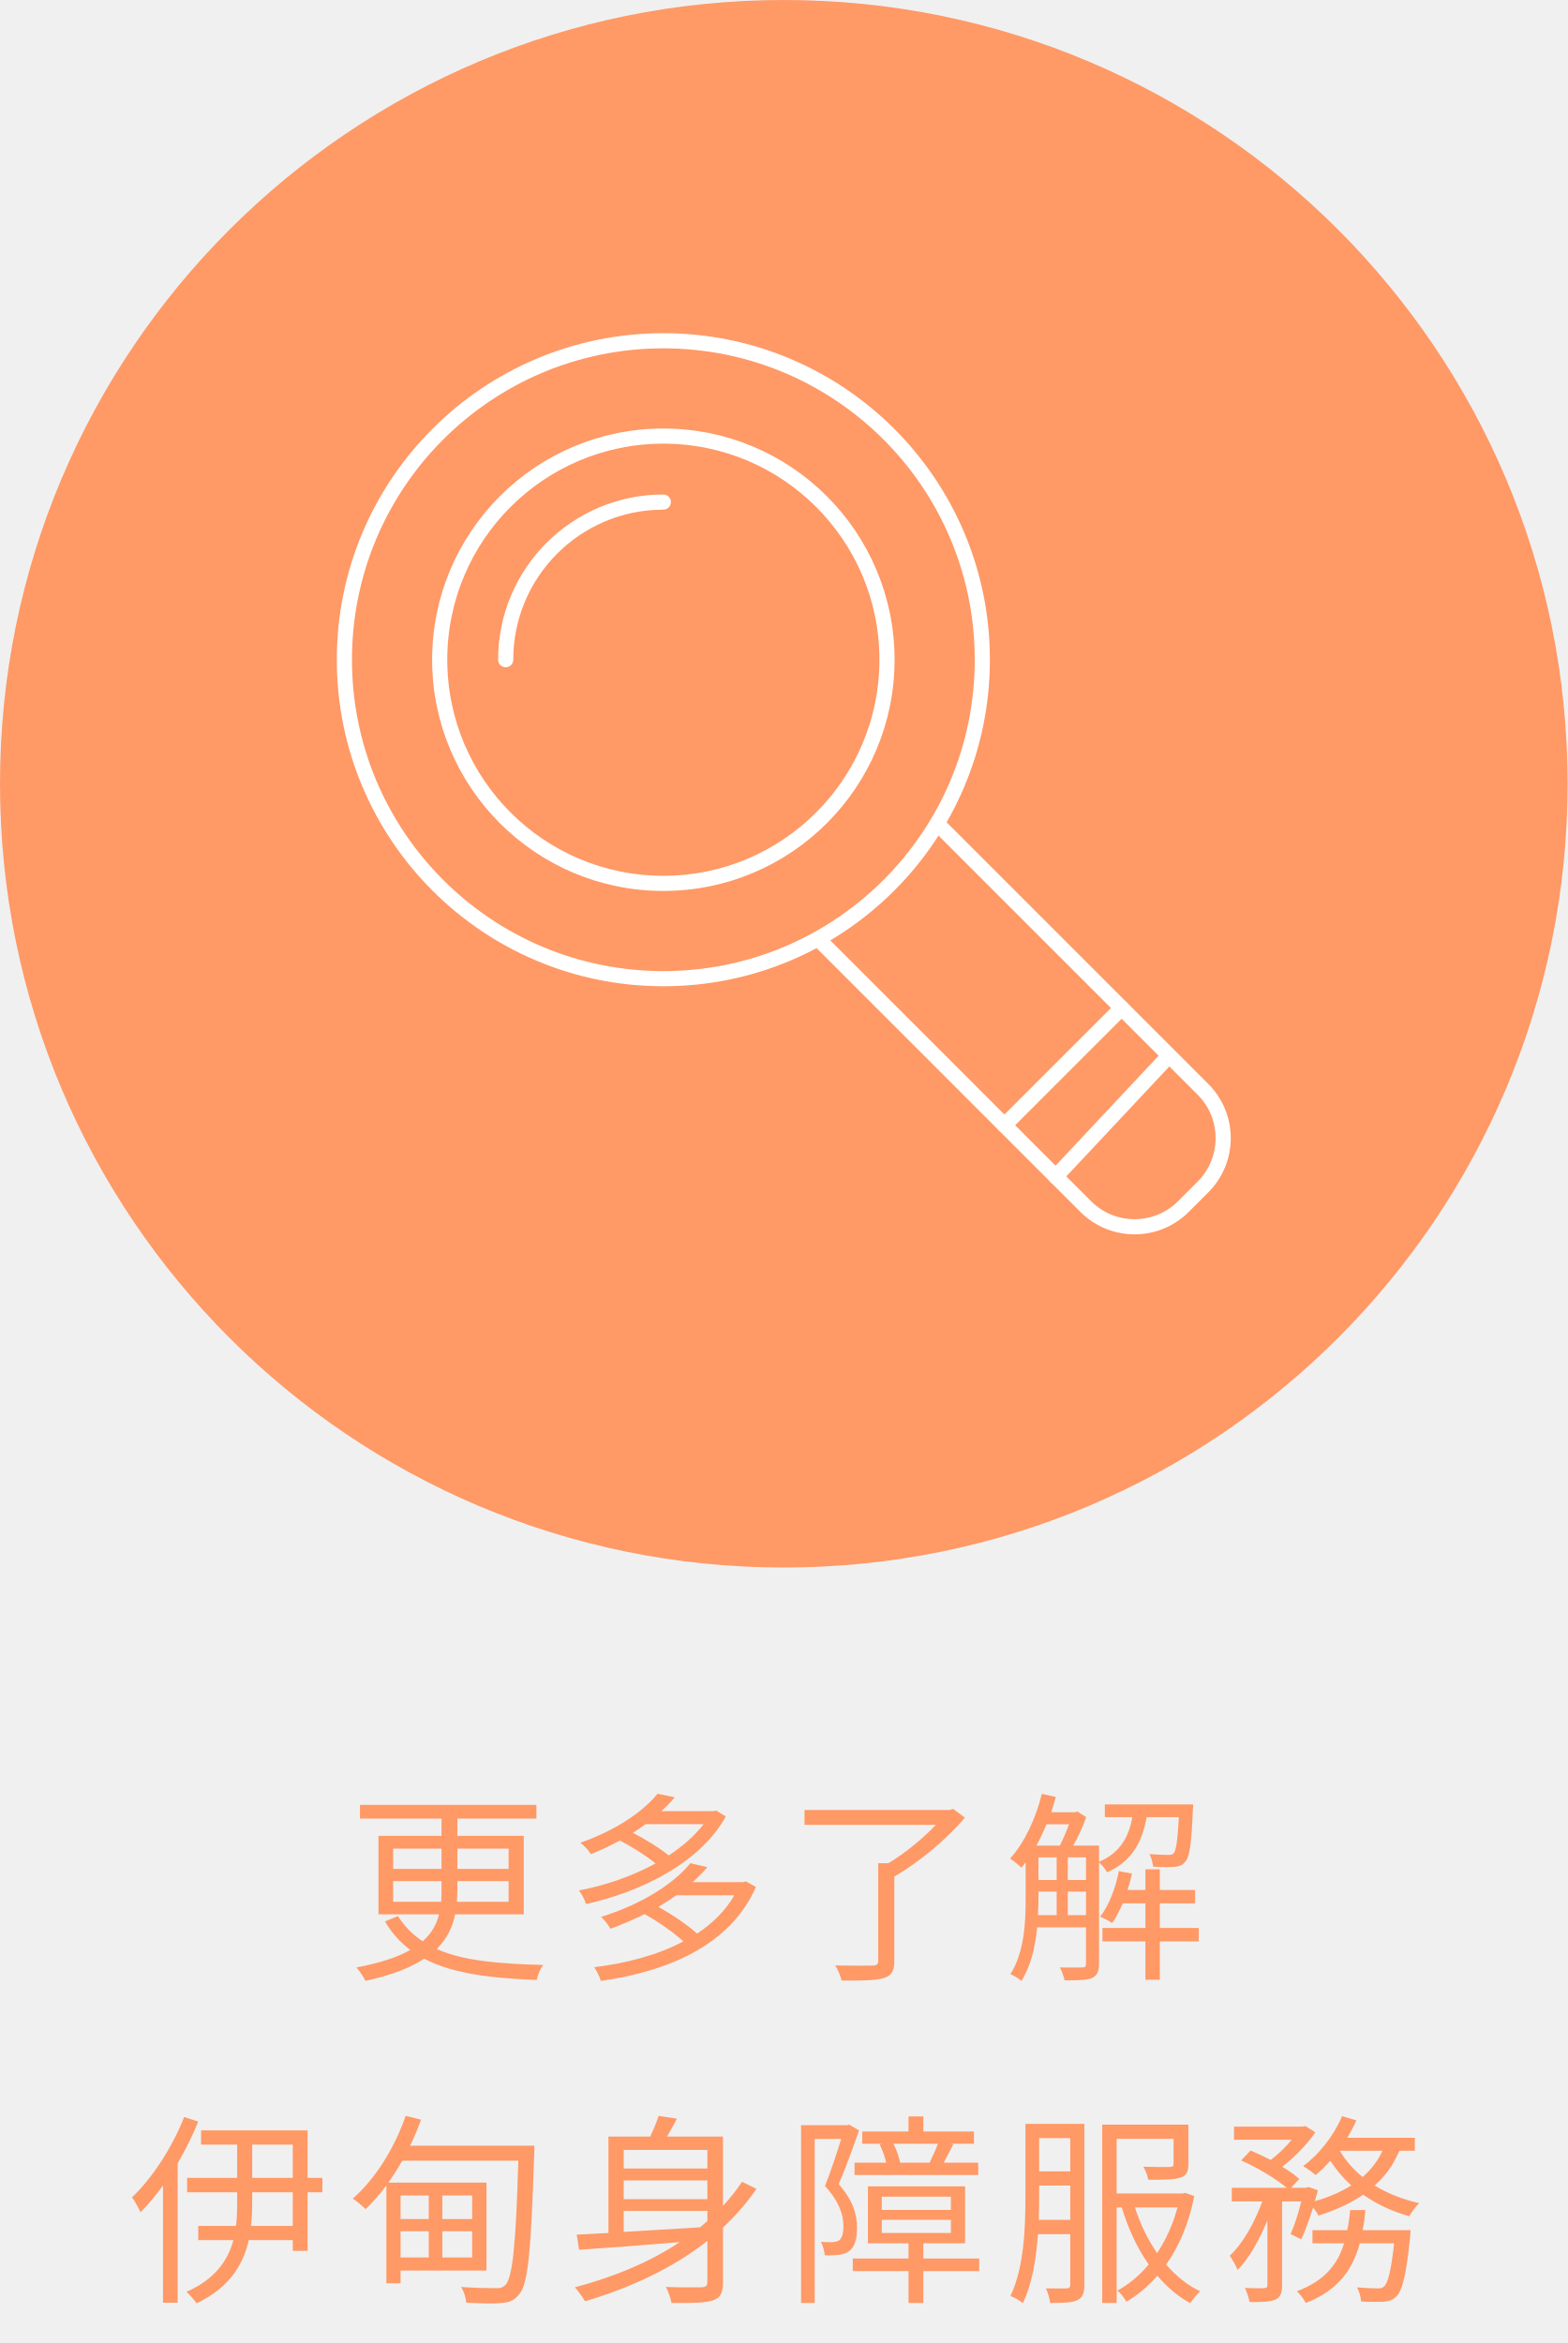
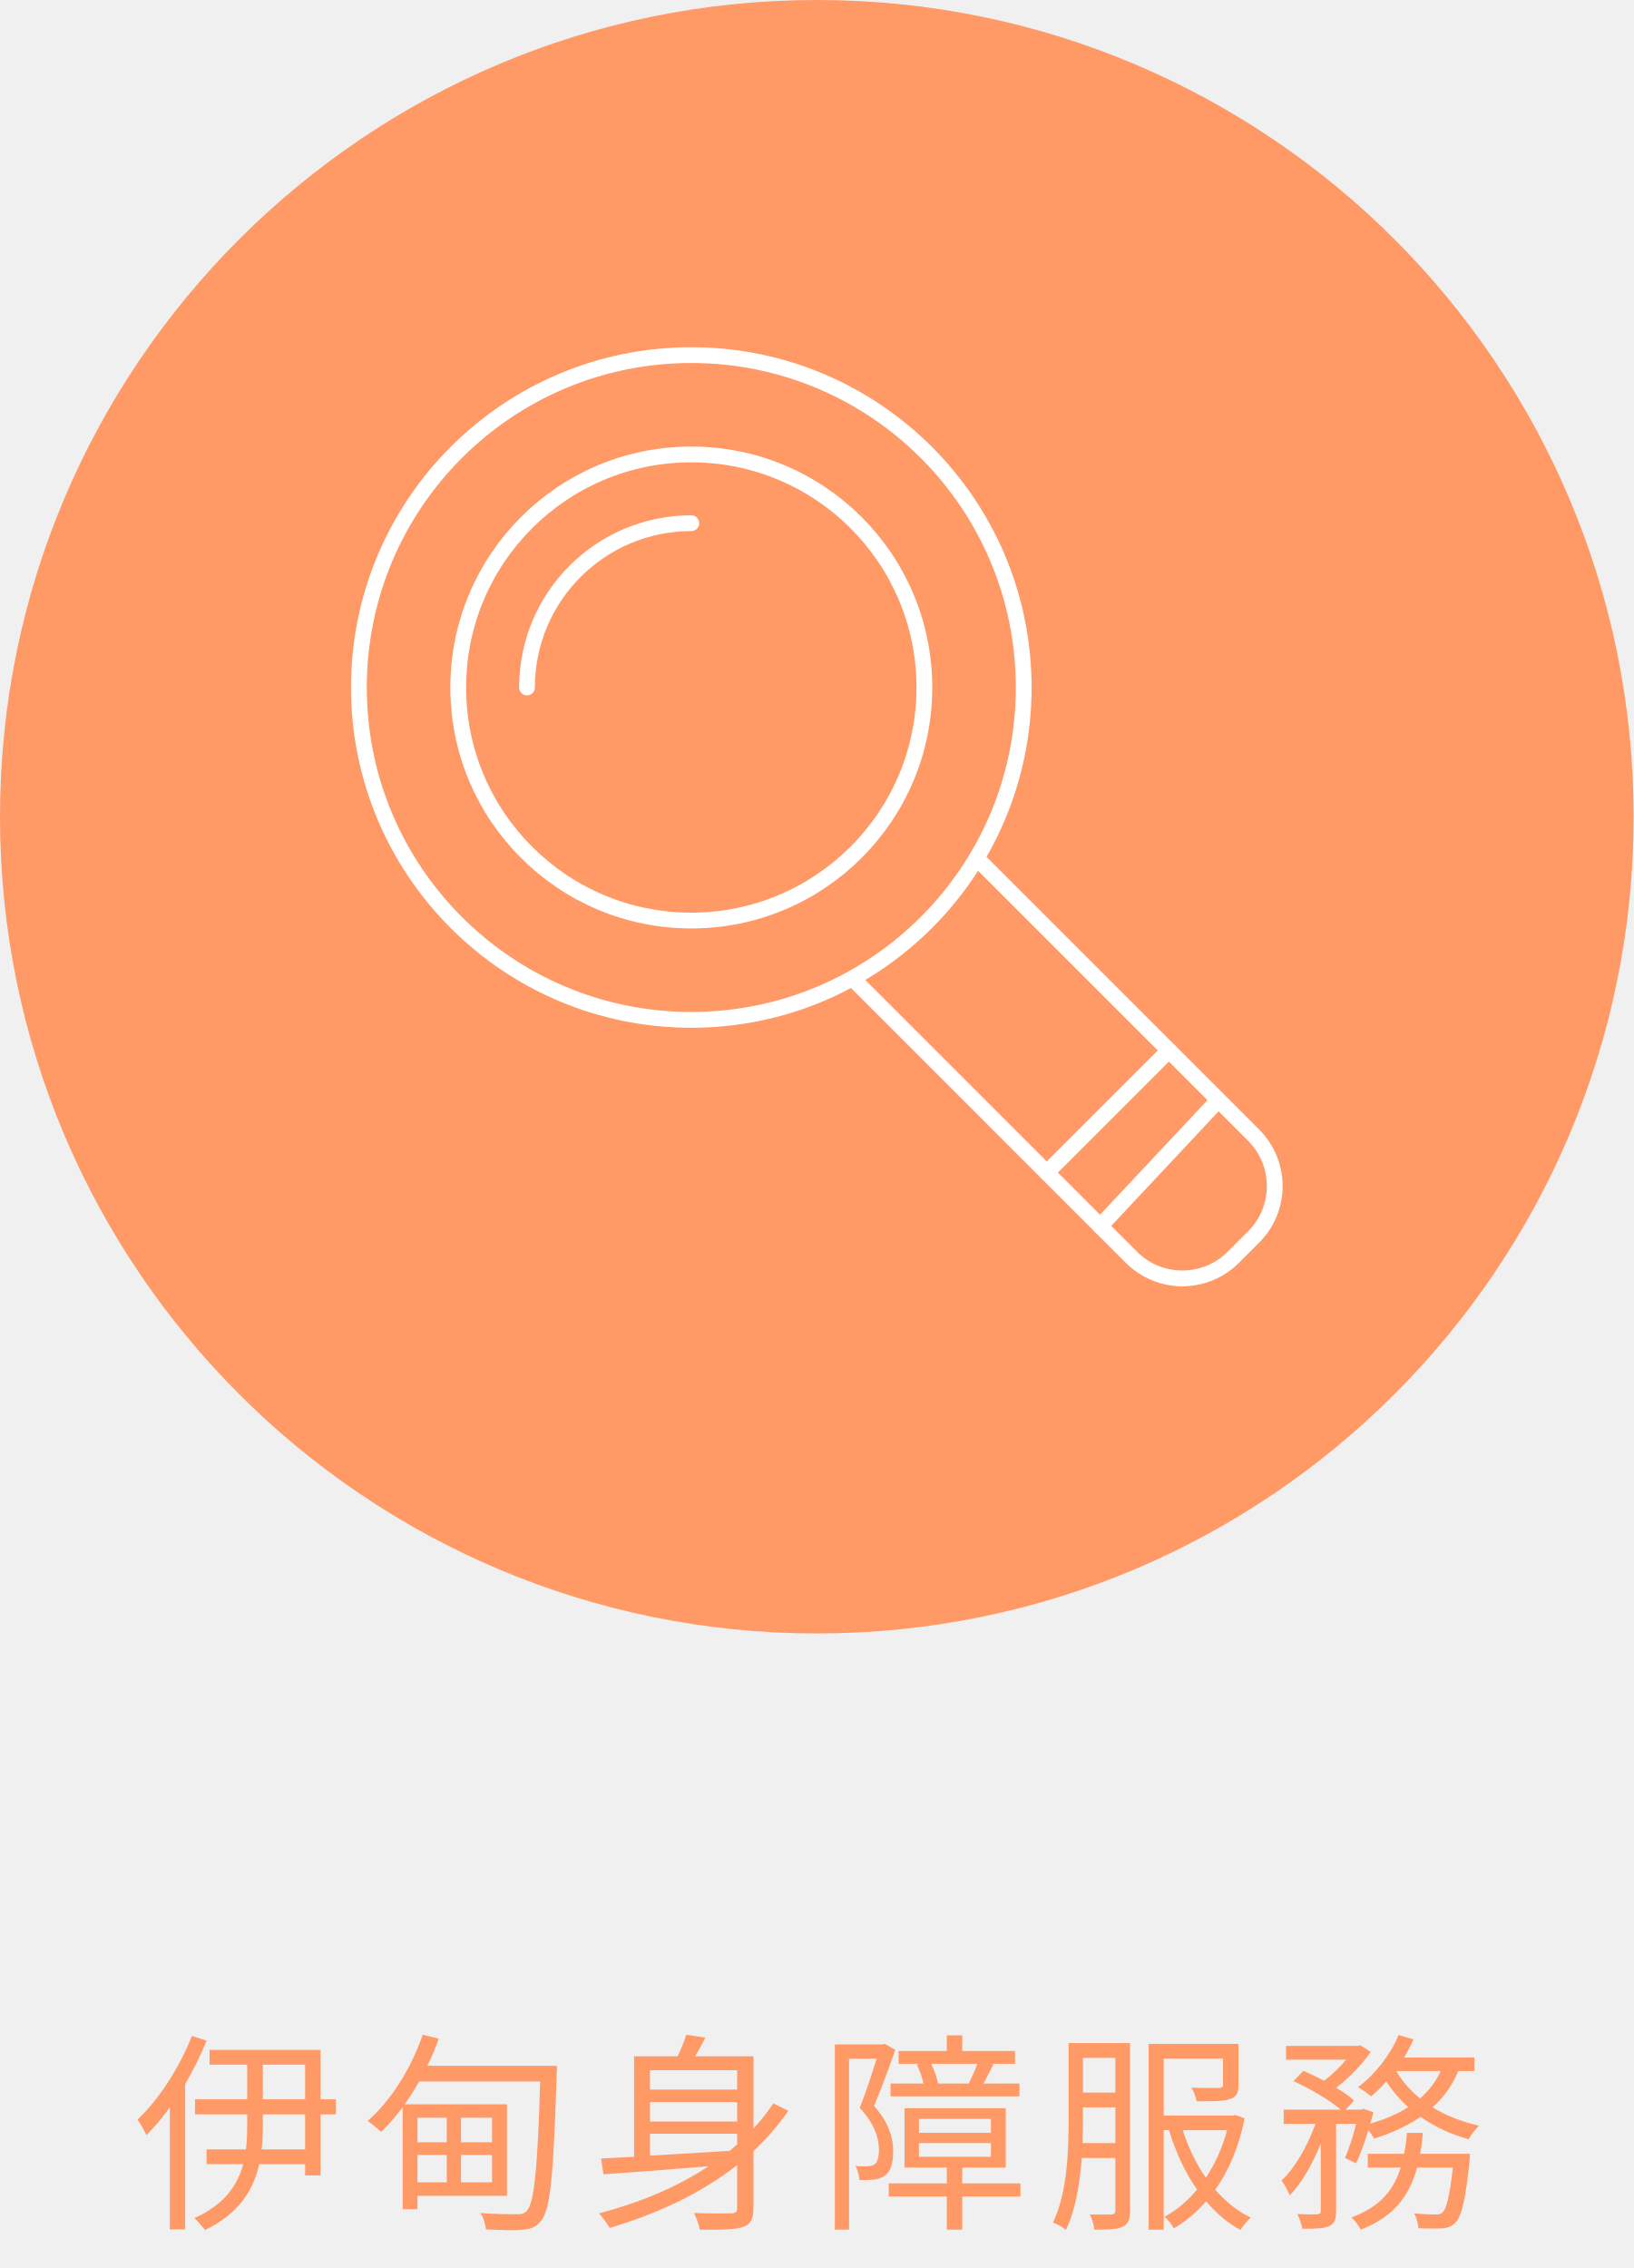
- <svg xmlns="http://www.w3.org/2000/svg" width="207" height="309.408" viewBox="0 0 207 309.408">
+ <svg xmlns="http://www.w3.org/2000/svg" width="207" height="287.408" viewBox="0 0 207 287.408">
  <defs>
    <style>
-             .prefix__cls-2{fill:none;stroke:#fff;stroke-linecap:round;stroke-linejoin:round;stroke-width:2px}
+             .cls-2{fill:none;stroke:#fff;stroke-linecap:round;stroke-linejoin:round;stroke-width:2px}
        </style>
  </defs>
-   <g id="prefix__link1" transform="translate(-276.924 -7392.416)">
-     <circle id="prefix__Ellipse_10" cx="103.5" cy="103.5" r="103.5" fill="#f96" data-name="Ellipse 10" transform="translate(276.924 7392.416)" />
-     <g id="prefix__Group_94" data-name="Group 94">
-       <circle id="prefix__Ellipse_11" cx="42.12" cy="42.12" r="42.12" class="prefix__cls-2" data-name="Ellipse 11" transform="translate(322.401 7437.416)" />
-       <circle id="prefix__Ellipse_12" cx="29.533" cy="29.533" r="29.533" class="prefix__cls-2" data-name="Ellipse 12" transform="translate(334.988 7450.004)" />
-       <path id="prefix__Path_55" d="M343.7 7479.537a20.818 20.818 0 0 1 20.818-20.819" class="prefix__cls-2" data-name="Path 55" />
-       <path id="prefix__Path_56" d="M400.746 7501.238l35.029 35.029a9.12 9.12 0 0 1 0 12.9l-2.58 2.58a9.12 9.12 0 0 1-12.9 0l-35.029-35.029" class="prefix__cls-2" data-name="Path 56" />
-       <path id="prefix__Line_17" d="M0 15.493L15.493 0" class="prefix__cls-2" data-name="Line 17" transform="translate(409.546 7525.53)" />
-       <path id="prefix__Line_18" d="M0 15.493L14.524 0" class="prefix__cls-2" data-name="Line 18" transform="translate(416.324 7532.308)" />
+   <g id="link1" transform="translate(-276.924 -7392.416)">
+     <circle id="Ellipse_10" cx="103.5" cy="103.5" r="103.5" fill="#f96" data-name="Ellipse 10" transform="translate(276.924 7392.416)" />
+     <g id="Group_94" data-name="Group 94">
+       <circle id="Ellipse_11" cx="42.12" cy="42.12" r="42.12" class="cls-2" data-name="Ellipse 11" transform="translate(322.401 7437.416)" />
+       <circle id="Ellipse_12" cx="29.533" cy="29.533" r="29.533" class="cls-2" data-name="Ellipse 12" transform="translate(334.988 7450.004)" />
+       <path id="Path_55" d="M343.7 7479.537a20.818 20.818 0 0 1 20.818-20.819" class="cls-2" data-name="Path 55" />
+       <path id="Path_56" d="M400.746 7501.238l35.029 35.029a9.12 9.12 0 0 1 0 12.9l-2.58 2.58a9.12 9.12 0 0 1-12.9 0l-35.029-35.029" class="cls-2" data-name="Path 56" />
+       <path id="Line_17" d="M0 15.493L15.493 0" class="cls-2" data-name="Line 17" transform="translate(409.546 7525.53)" />
+       <path id="Line_18" d="M0 15.493L14.524 0" class="cls-2" data-name="Line 18" transform="translate(416.324 7532.308)" />
    </g>
-     <text id="prefix__更多了解_伊甸身障服務" fill="#f96" data-name="更多了解 伊甸身障服務" font-family="MicrosoftJhengHeiBold, Microsoft JhengHei" font-size="26.764px" letter-spacing="0.08em" transform="translate(379.466 7651.824)">
-       <tspan x="-56.74" y="0">更多了解</tspan>
-       <tspan x="-85.645" y="42.564">伊甸身障服務</tspan>
+     <text id="伊甸身障服務" fill="#f96" font-family="MicrosoftJhengHeiBold, Microsoft JhengHei" font-size="26.764px" letter-spacing="0.08em" transform="translate(379.466 7672.824)">
+       <tspan x="-85.645" y="0">伊甸身障服務</tspan>
    </text>
  </g>
</svg>
